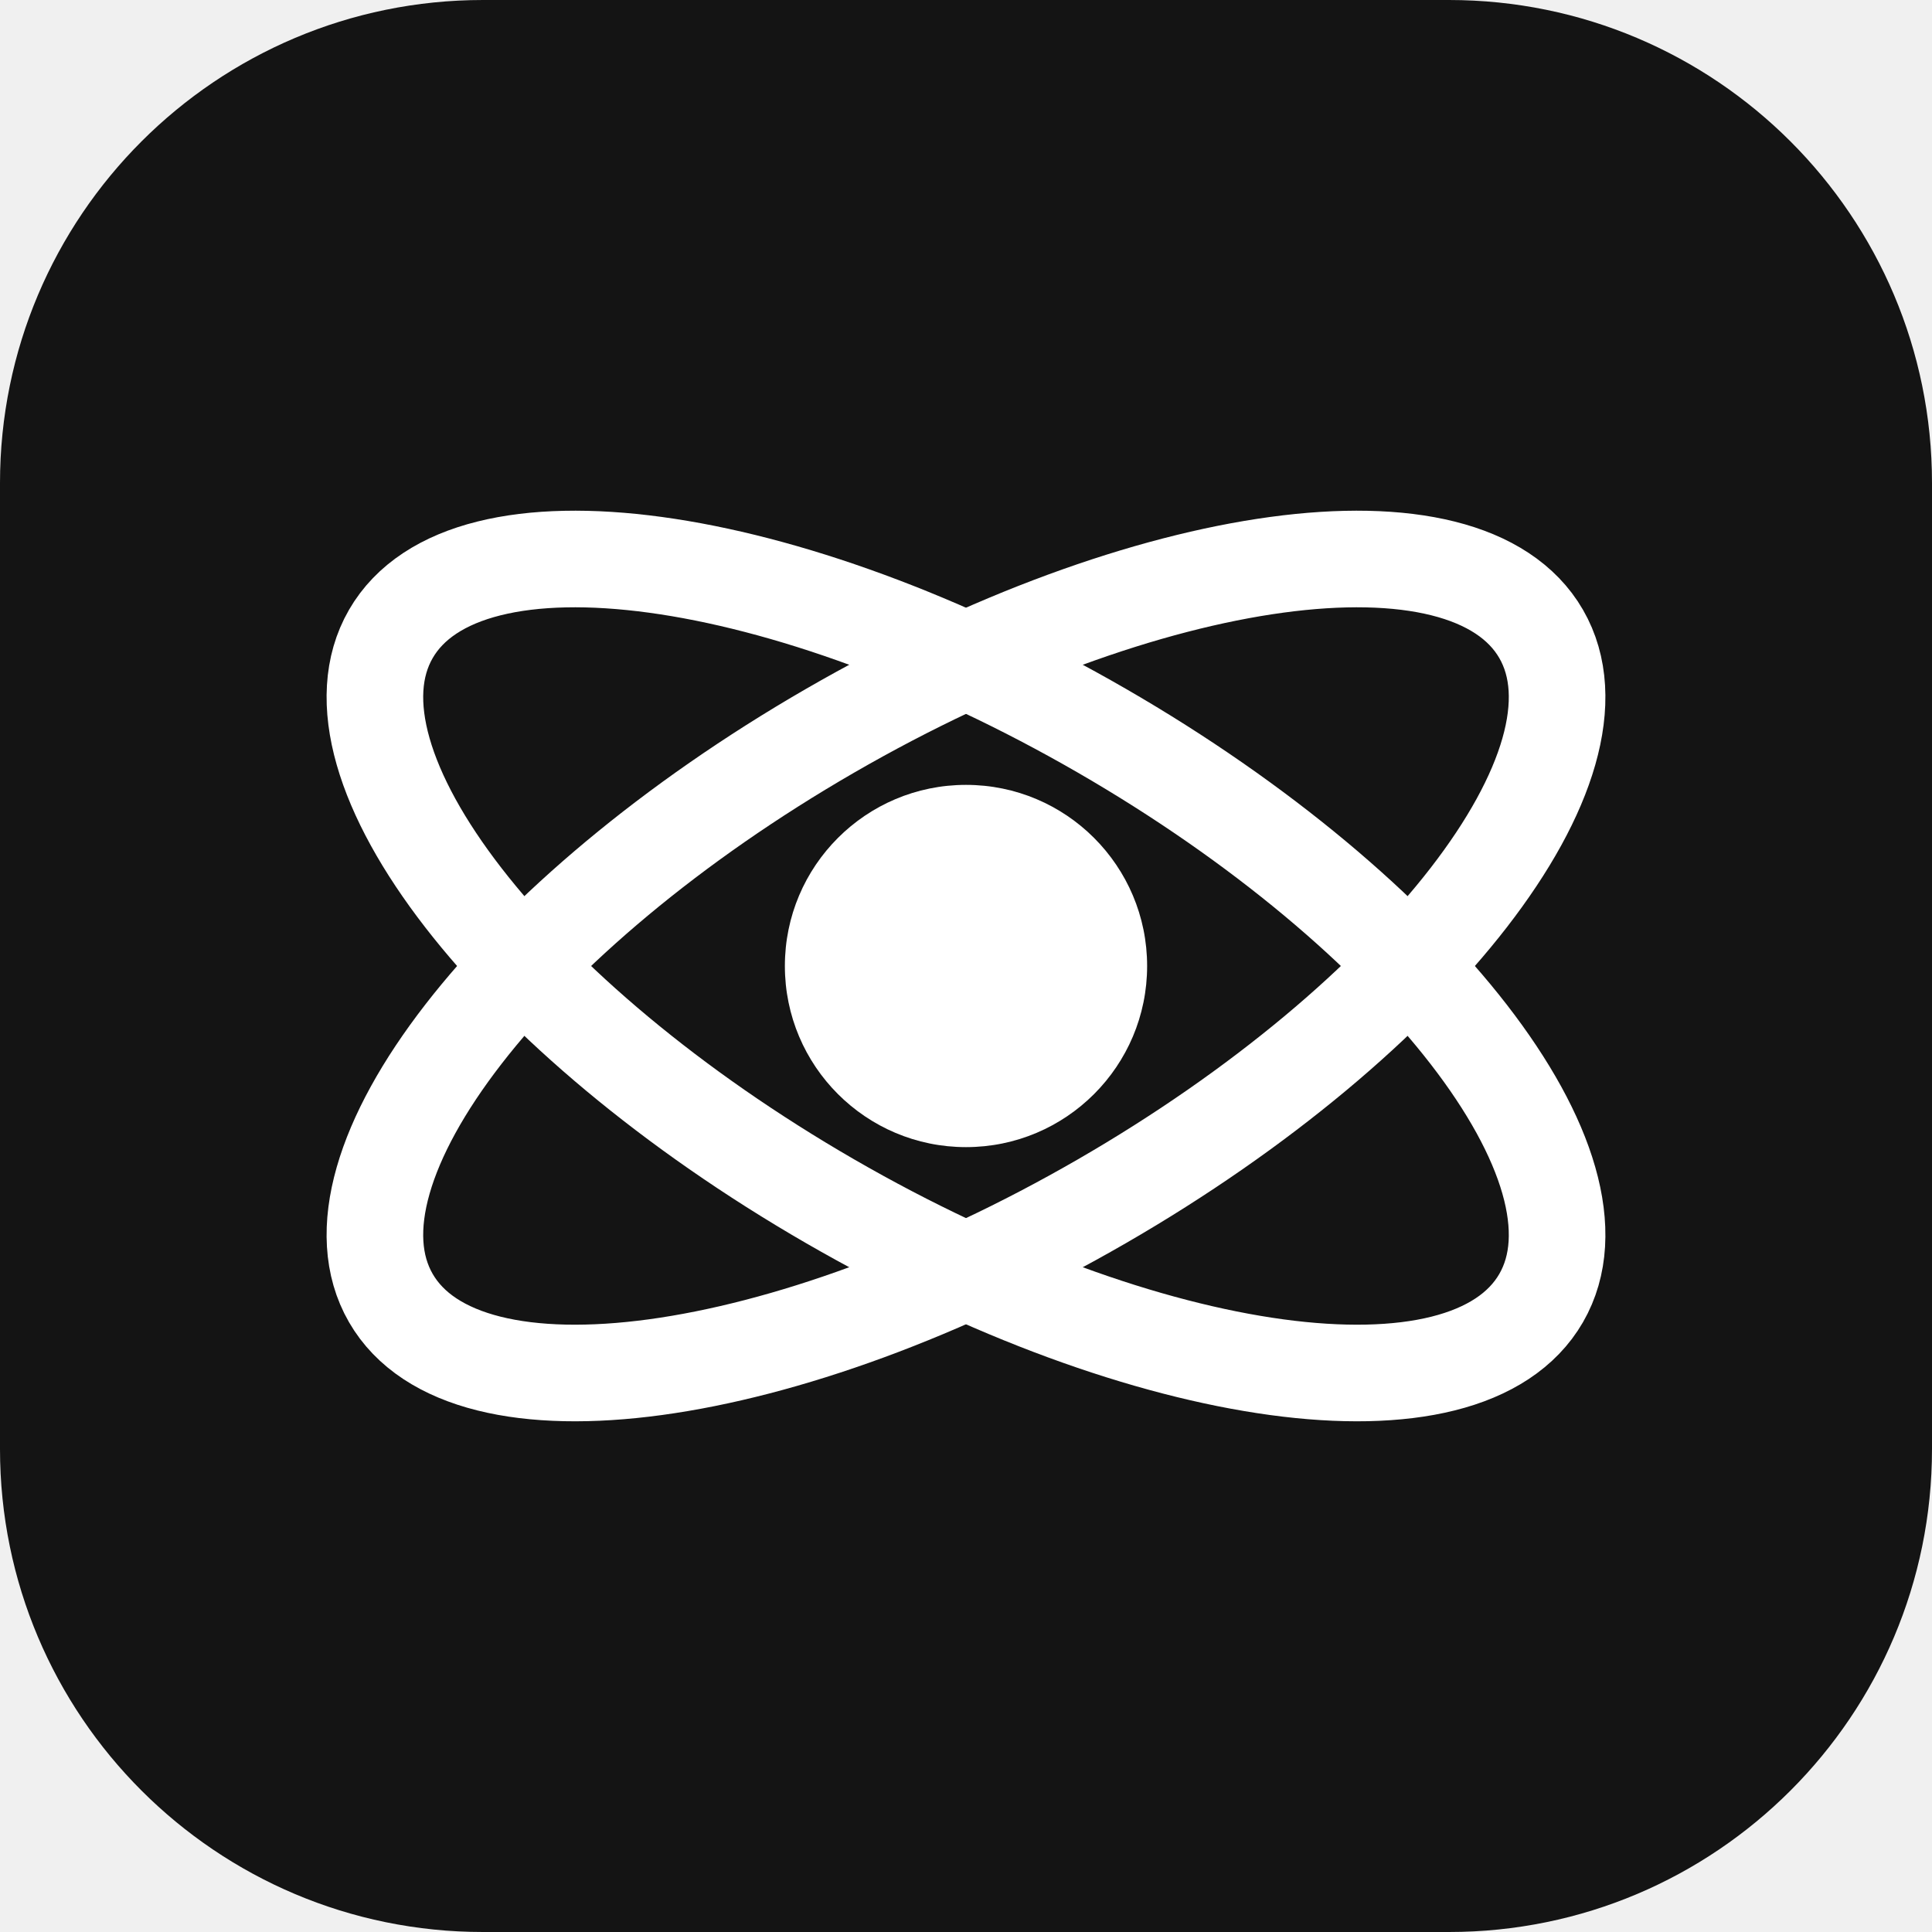
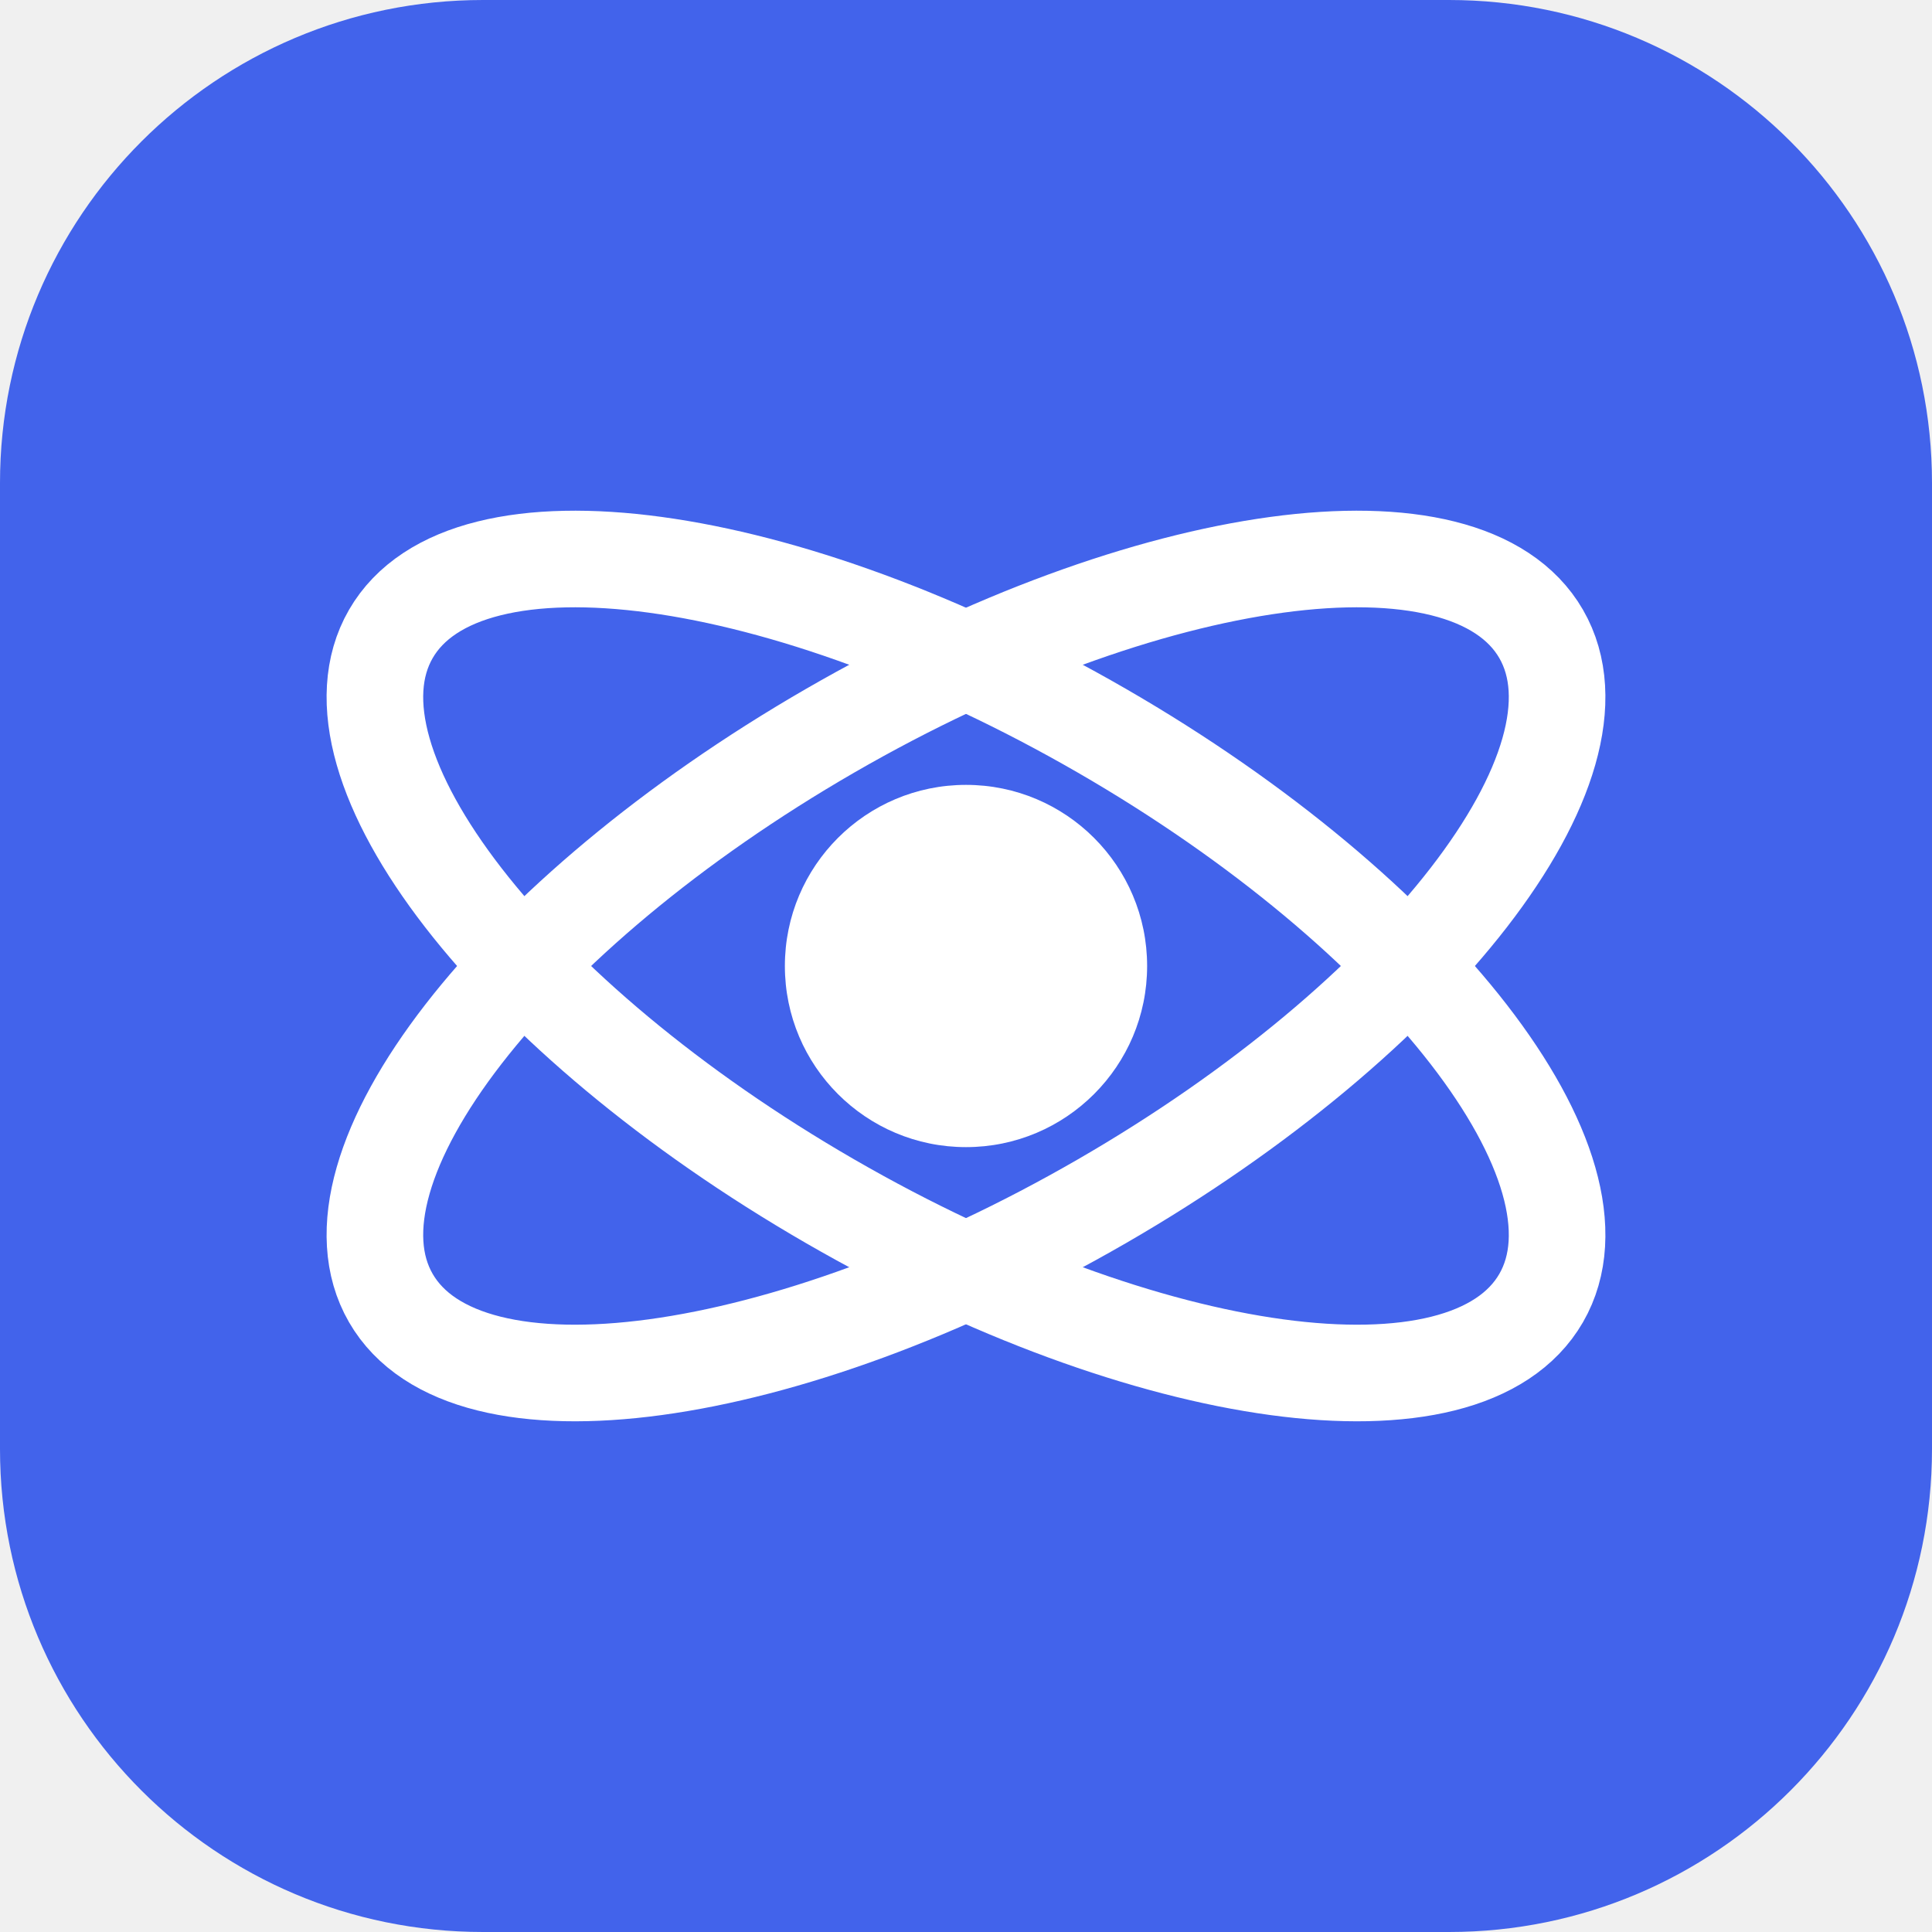
<svg xmlns="http://www.w3.org/2000/svg" viewBox="0 0 32 32">
-   <rect width="32" height="32" rx="8" fill="#141414" />
+   <rect width="32" height="32" rx="8" fill="#4263EB" />
  <circle cx="16" cy="16" r="3" fill="#fff" />
  <ellipse cx="16" cy="16" rx="11" ry="4.5" fill="none" stroke="#fff" stroke-width="1.6" transform="rotate(-30 16 16)" />
  <ellipse cx="16" cy="16" rx="11" ry="4.5" fill="none" stroke="#fff" stroke-width="1.6" transform="rotate(30 16 16)" />
</svg>
